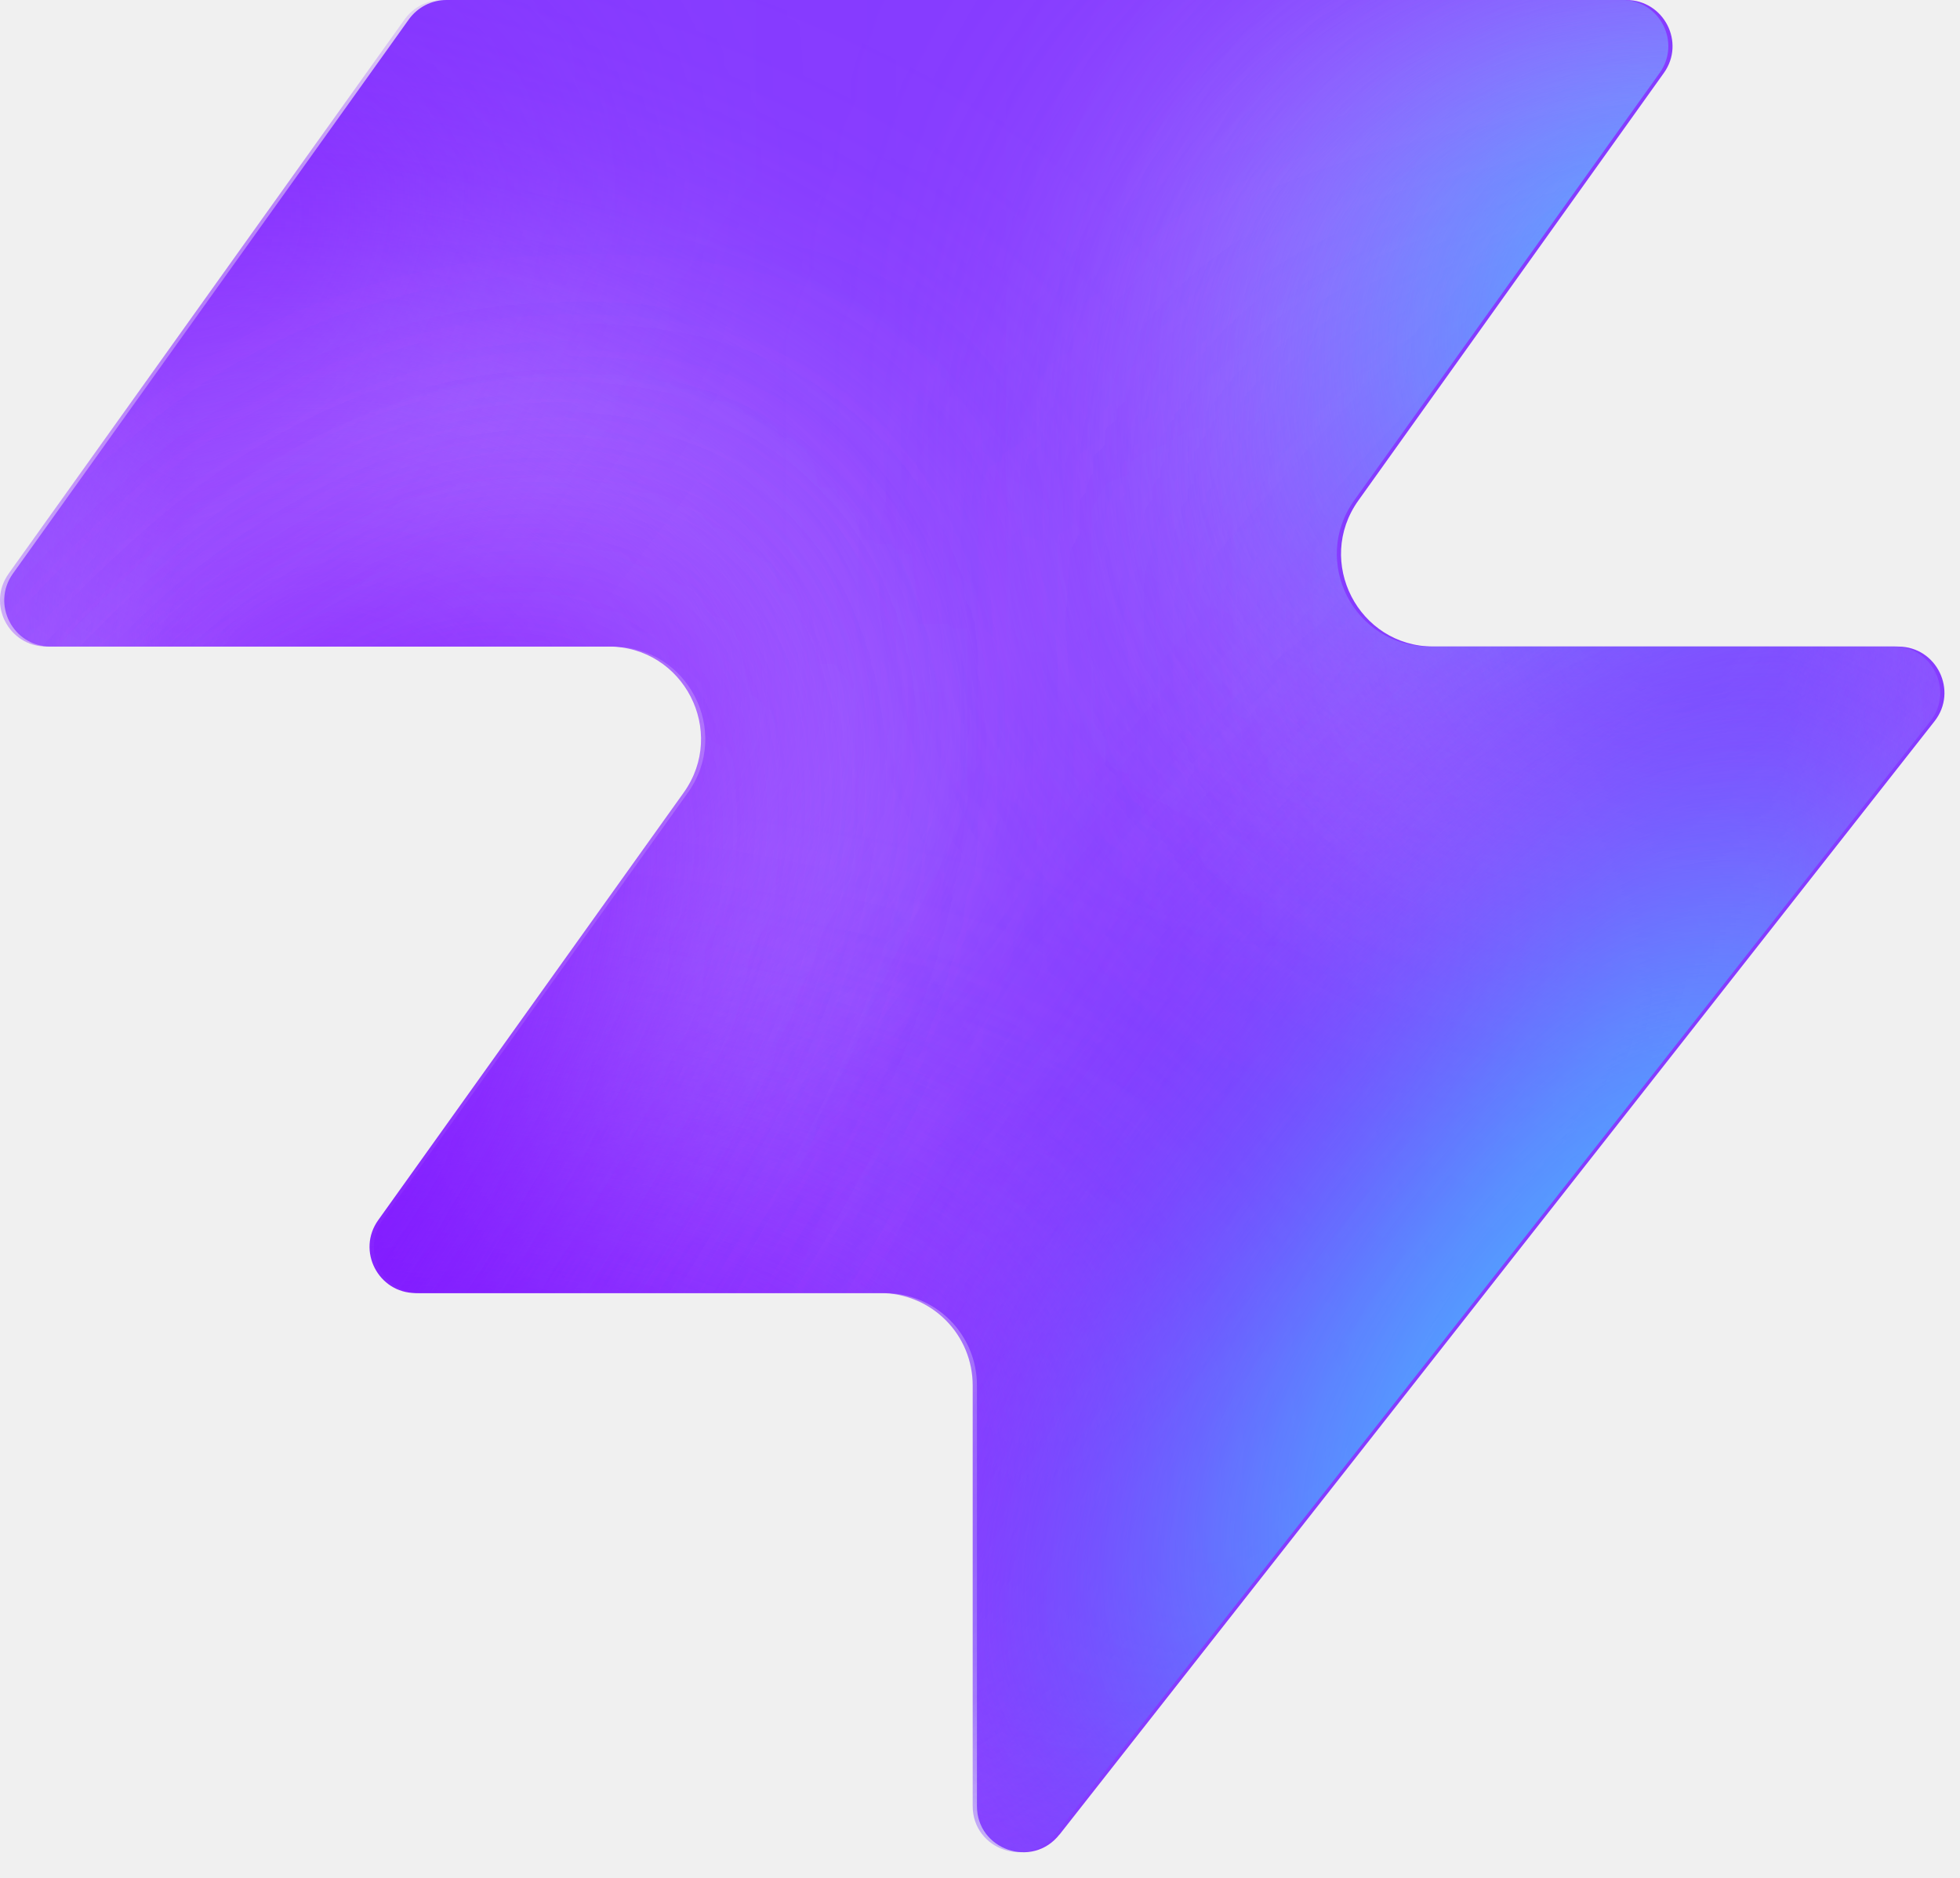
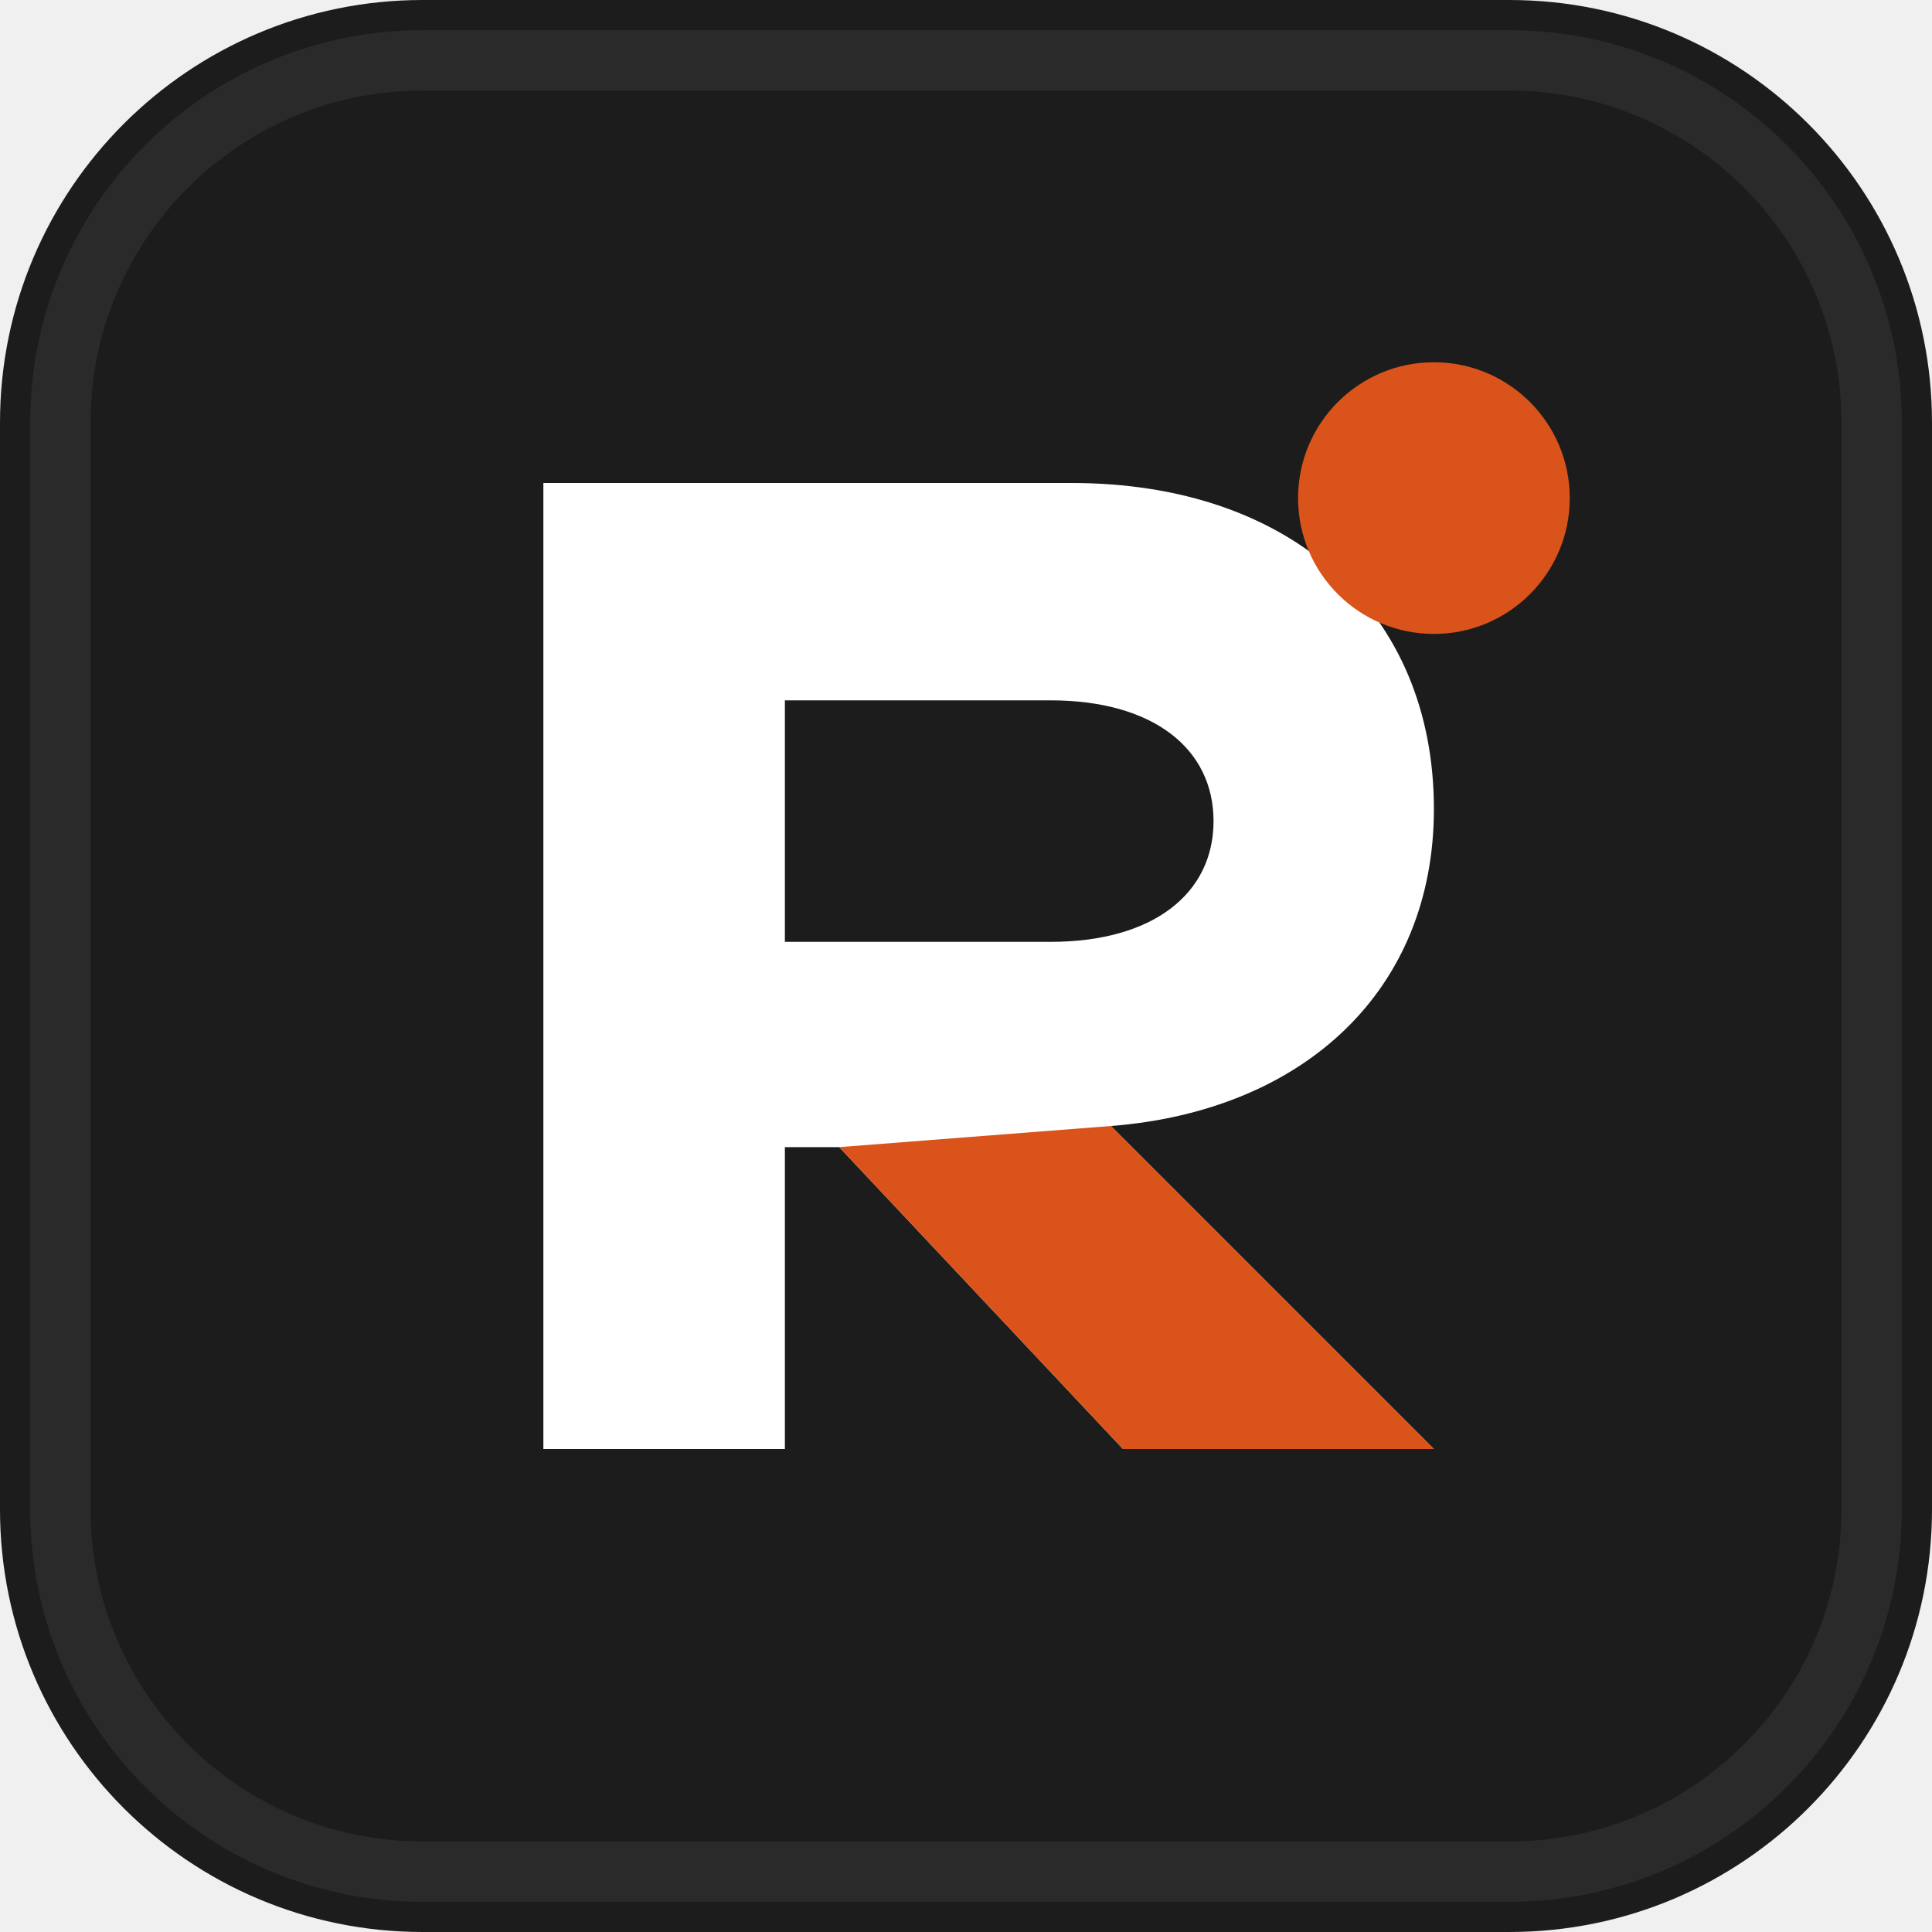
- <svg xmlns="http://www.w3.org/2000/svg" width="48" height="46" fill="none" viewBox="0 0 48 46">
-   <path fill="#863bff" d="M25.946 44.938c-.664.845-2.021.375-2.021-.698V33.937a2.26 2.26 0 0 0-2.262-2.262H10.287c-.92 0-1.456-1.04-.92-1.788l7.48-10.471c1.07-1.497 0-3.578-1.842-3.578H1.237c-.92 0-1.456-1.04-.92-1.788L10.013.474c.214-.297.556-.474.92-.474h28.894c.92 0 1.456 1.04.92 1.788l-7.48 10.471c-1.07 1.498 0 3.579 1.842 3.579h11.377c.943 0 1.473 1.088.89 1.83L25.947 44.94z" style="fill:#863bff;fill:color(display-p3 .525 .23 1);fill-opacity:1" />
-   <mask id="a" width="48" height="46" x="0" y="0" maskUnits="userSpaceOnUse" style="mask-type:alpha">
-     <path fill="#000" d="M25.842 44.938c-.664.844-2.021.375-2.021-.698V33.937a2.26 2.26 0 0 0-2.262-2.262H10.183c-.92 0-1.456-1.04-.92-1.788l7.48-10.471c1.07-1.498 0-3.579-1.842-3.579H1.133c-.92 0-1.456-1.04-.92-1.787L9.91.473c.214-.297.556-.474.92-.474h28.894c.92 0 1.456 1.04.92 1.788l-7.48 10.471c-1.07 1.498 0 3.578 1.842 3.578h11.377c.943 0 1.473 1.088.89 1.832L25.843 44.94z" style="fill:#000;fill-opacity:1" />
-   </mask>
-   <g mask="url(#a)">
-     <g filter="url(#b)">
-       <ellipse cx="5.508" cy="14.704" fill="#ede6ff" rx="5.508" ry="14.704" style="fill:#ede6ff;fill:color(display-p3 .927 .903 1);fill-opacity:1" transform="matrix(.00324 1 1 -.00324 -4.47 31.516)" />
-     </g>
-     <g filter="url(#c)">
-       <ellipse cx="10.399" cy="29.851" fill="#ede6ff" rx="10.399" ry="29.851" style="fill:#ede6ff;fill:color(display-p3 .927 .903 1);fill-opacity:1" transform="matrix(.00324 1 1 -.00324 -39.328 7.883)" />
-     </g>
-     <g filter="url(#d)">
-       <ellipse cx="5.508" cy="30.487" fill="#7e14ff" rx="5.508" ry="30.487" style="fill:#7e14ff;fill:color(display-p3 .492 .077 1);fill-opacity:1" transform="rotate(89.814 -25.913 -14.639)scale(1 -1)" />
-     </g>
-     <g filter="url(#e)">
-       <ellipse cx="5.508" cy="30.599" fill="#7e14ff" rx="5.508" ry="30.599" style="fill:#7e14ff;fill:color(display-p3 .492 .077 1);fill-opacity:1" transform="rotate(89.814 -32.644 -3.334)scale(1 -1)" />
-     </g>
-     <g filter="url(#f)">
-       <ellipse cx="5.508" cy="30.599" fill="#7e14ff" rx="5.508" ry="30.599" style="fill:#7e14ff;fill:color(display-p3 .492 .077 1);fill-opacity:1" transform="matrix(.00324 1 1 -.00324 -34.34 30.47)" />
-     </g>
-     <g filter="url(#g)">
-       <ellipse cx="14.072" cy="22.078" fill="#ede6ff" rx="14.072" ry="22.078" style="fill:#ede6ff;fill:color(display-p3 .927 .903 1);fill-opacity:1" transform="rotate(93.35 24.506 48.493)scale(-1 1)" />
-     </g>
-     <g filter="url(#h)">
-       <ellipse cx="3.47" cy="21.501" fill="#7e14ff" rx="3.47" ry="21.501" style="fill:#7e14ff;fill:color(display-p3 .492 .077 1);fill-opacity:1" transform="rotate(89.009 28.708 47.59)scale(-1 1)" />
-     </g>
-     <g filter="url(#i)">
-       <ellipse cx="3.47" cy="21.501" fill="#7e14ff" rx="3.47" ry="21.501" style="fill:#7e14ff;fill:color(display-p3 .492 .077 1);fill-opacity:1" transform="rotate(89.009 28.708 47.59)scale(-1 1)" />
-     </g>
-     <g filter="url(#j)">
-       <ellipse cx=".387" cy="8.972" fill="#7e14ff" rx="4.407" ry="29.108" style="fill:#7e14ff;fill:color(display-p3 .492 .077 1);fill-opacity:1" transform="rotate(39.51 .387 8.972)" />
-     </g>
-     <g filter="url(#k)">
-       <ellipse cx="47.523" cy="-6.092" fill="#7e14ff" rx="4.407" ry="29.108" style="fill:#7e14ff;fill:color(display-p3 .492 .077 1);fill-opacity:1" transform="rotate(37.892 47.523 -6.092)" />
-     </g>
-     <g filter="url(#l)">
-       <ellipse cx="41.412" cy="6.333" fill="#47bfff" rx="5.971" ry="9.665" style="fill:#47bfff;fill:color(display-p3 .28 .748 1);fill-opacity:1" transform="rotate(37.892 41.412 6.333)" />
-     </g>
-     <g filter="url(#m)">
-       <ellipse cx="-1.879" cy="38.332" fill="#7e14ff" rx="4.407" ry="29.108" style="fill:#7e14ff;fill:color(display-p3 .492 .077 1);fill-opacity:1" transform="rotate(37.892 -1.88 38.332)" />
-     </g>
-     <g filter="url(#n)">
-       <ellipse cx="-1.879" cy="38.332" fill="#7e14ff" rx="4.407" ry="29.108" style="fill:#7e14ff;fill:color(display-p3 .492 .077 1);fill-opacity:1" transform="rotate(37.892 -1.88 38.332)" />
-     </g>
-     <g filter="url(#o)">
-       <ellipse cx="35.651" cy="29.907" fill="#7e14ff" rx="4.407" ry="29.108" style="fill:#7e14ff;fill:color(display-p3 .492 .077 1);fill-opacity:1" transform="rotate(37.892 35.651 29.907)" />
-     </g>
-     <g filter="url(#p)">
-       <ellipse cx="38.418" cy="32.4" fill="#47bfff" rx="5.971" ry="15.297" style="fill:#47bfff;fill:color(display-p3 .28 .748 1);fill-opacity:1" transform="rotate(37.892 38.418 32.4)" />
-     </g>
-   </g>
-   <defs>
-     <filter id="b" width="60.045" height="41.654" x="-19.77" y="16.149" color-interpolation-filters="sRGB" filterUnits="userSpaceOnUse">
-       <feFlood flood-opacity="0" result="BackgroundImageFix" />
-       <feBlend in="SourceGraphic" in2="BackgroundImageFix" result="shape" />
-       <feGaussianBlur result="effect1_foregroundBlur_2002_17158" stdDeviation="7.659" />
-     </filter>
-     <filter id="c" width="90.34" height="51.437" x="-54.613" y="-7.533" color-interpolation-filters="sRGB" filterUnits="userSpaceOnUse">
-       <feFlood flood-opacity="0" result="BackgroundImageFix" />
-       <feBlend in="SourceGraphic" in2="BackgroundImageFix" result="shape" />
-       <feGaussianBlur result="effect1_foregroundBlur_2002_17158" stdDeviation="7.659" />
-     </filter>
-     <filter id="d" width="79.355" height="29.4" x="-49.64" y="2.03" color-interpolation-filters="sRGB" filterUnits="userSpaceOnUse">
-       <feFlood flood-opacity="0" result="BackgroundImageFix" />
-       <feBlend in="SourceGraphic" in2="BackgroundImageFix" result="shape" />
-       <feGaussianBlur result="effect1_foregroundBlur_2002_17158" stdDeviation="4.596" />
-     </filter>
-     <filter id="e" width="79.579" height="29.4" x="-45.045" y="20.029" color-interpolation-filters="sRGB" filterUnits="userSpaceOnUse">
-       <feFlood flood-opacity="0" result="BackgroundImageFix" />
-       <feBlend in="SourceGraphic" in2="BackgroundImageFix" result="shape" />
-       <feGaussianBlur result="effect1_foregroundBlur_2002_17158" stdDeviation="4.596" />
-     </filter>
-     <filter id="f" width="79.579" height="29.4" x="-43.513" y="21.178" color-interpolation-filters="sRGB" filterUnits="userSpaceOnUse">
-       <feFlood flood-opacity="0" result="BackgroundImageFix" />
-       <feBlend in="SourceGraphic" in2="BackgroundImageFix" result="shape" />
-       <feGaussianBlur result="effect1_foregroundBlur_2002_17158" stdDeviation="4.596" />
-     </filter>
-     <filter id="g" width="74.749" height="58.852" x="15.756" y="-17.901" color-interpolation-filters="sRGB" filterUnits="userSpaceOnUse">
-       <feFlood flood-opacity="0" result="BackgroundImageFix" />
-       <feBlend in="SourceGraphic" in2="BackgroundImageFix" result="shape" />
-       <feGaussianBlur result="effect1_foregroundBlur_2002_17158" stdDeviation="7.659" />
-     </filter>
-     <filter id="h" width="61.377" height="25.362" x="23.548" y="2.284" color-interpolation-filters="sRGB" filterUnits="userSpaceOnUse">
-       <feFlood flood-opacity="0" result="BackgroundImageFix" />
-       <feBlend in="SourceGraphic" in2="BackgroundImageFix" result="shape" />
-       <feGaussianBlur result="effect1_foregroundBlur_2002_17158" stdDeviation="4.596" />
-     </filter>
-     <filter id="i" width="61.377" height="25.362" x="23.548" y="2.284" color-interpolation-filters="sRGB" filterUnits="userSpaceOnUse">
-       <feFlood flood-opacity="0" result="BackgroundImageFix" />
-       <feBlend in="SourceGraphic" in2="BackgroundImageFix" result="shape" />
-       <feGaussianBlur result="effect1_foregroundBlur_2002_17158" stdDeviation="4.596" />
-     </filter>
-     <filter id="j" width="56.045" height="63.649" x="-27.636" y="-22.853" color-interpolation-filters="sRGB" filterUnits="userSpaceOnUse">
-       <feFlood flood-opacity="0" result="BackgroundImageFix" />
-       <feBlend in="SourceGraphic" in2="BackgroundImageFix" result="shape" />
-       <feGaussianBlur result="effect1_foregroundBlur_2002_17158" stdDeviation="4.596" />
-     </filter>
-     <filter id="k" width="54.814" height="64.646" x="20.116" y="-38.415" color-interpolation-filters="sRGB" filterUnits="userSpaceOnUse">
-       <feFlood flood-opacity="0" result="BackgroundImageFix" />
-       <feBlend in="SourceGraphic" in2="BackgroundImageFix" result="shape" />
-       <feGaussianBlur result="effect1_foregroundBlur_2002_17158" stdDeviation="4.596" />
-     </filter>
-     <filter id="l" width="33.541" height="35.313" x="24.641" y="-11.323" color-interpolation-filters="sRGB" filterUnits="userSpaceOnUse">
-       <feFlood flood-opacity="0" result="BackgroundImageFix" />
-       <feBlend in="SourceGraphic" in2="BackgroundImageFix" result="shape" />
-       <feGaussianBlur result="effect1_foregroundBlur_2002_17158" stdDeviation="4.596" />
-     </filter>
-     <filter id="m" width="54.814" height="64.646" x="-29.286" y="6.009" color-interpolation-filters="sRGB" filterUnits="userSpaceOnUse">
-       <feFlood flood-opacity="0" result="BackgroundImageFix" />
-       <feBlend in="SourceGraphic" in2="BackgroundImageFix" result="shape" />
-       <feGaussianBlur result="effect1_foregroundBlur_2002_17158" stdDeviation="4.596" />
-     </filter>
-     <filter id="n" width="54.814" height="64.646" x="-29.286" y="6.009" color-interpolation-filters="sRGB" filterUnits="userSpaceOnUse">
-       <feFlood flood-opacity="0" result="BackgroundImageFix" />
-       <feBlend in="SourceGraphic" in2="BackgroundImageFix" result="shape" />
-       <feGaussianBlur result="effect1_foregroundBlur_2002_17158" stdDeviation="4.596" />
-     </filter>
-     <filter id="o" width="54.814" height="64.646" x="8.244" y="-2.416" color-interpolation-filters="sRGB" filterUnits="userSpaceOnUse">
-       <feFlood flood-opacity="0" result="BackgroundImageFix" />
-       <feBlend in="SourceGraphic" in2="BackgroundImageFix" result="shape" />
-       <feGaussianBlur result="effect1_foregroundBlur_2002_17158" stdDeviation="4.596" />
-     </filter>
-     <filter id="p" width="39.409" height="43.623" x="18.713" y="10.588" color-interpolation-filters="sRGB" filterUnits="userSpaceOnUse">
-       <feFlood flood-opacity="0" result="BackgroundImageFix" />
-       <feBlend in="SourceGraphic" in2="BackgroundImageFix" result="shape" />
-       <feGaussianBlur result="effect1_foregroundBlur_2002_17158" stdDeviation="4.596" />
-     </filter>
-   </defs>
+ <svg xmlns="http://www.w3.org/2000/svg" viewBox="0 0 64 64" width="64" height="64">
+   <rect width="64" height="64" rx="14" fill="#1C1C1C" />
+   <rect x="2" y="2" width="60" height="60" rx="12" fill="none" stroke="#2A2A2A" stroke-width="2" />
+   <path d="M18 16 H35.5 C42.8 16 47.5 20.3 47.5 26.8 C47.5 32.8 43.2 36.8 36.8 37.3 L47.5 48 H37.2 L27.8 38 H26 V48 H18 V16 Z M26 23.2 V31.2 H34.8 C38.2 31.2 40.2 29.6 40.2 27.2 C40.2 24.8 38.2 23.2 34.8 23.2 H26 Z" fill="#FFFFFF" />
+   <path d="M36.8 37.3 L47.5 48 H37.2 L27.8 38 Z" fill="#D9531A" />
+   <circle cx="47.5" cy="16.5" r="4.5" fill="#D9531A" />
</svg>
